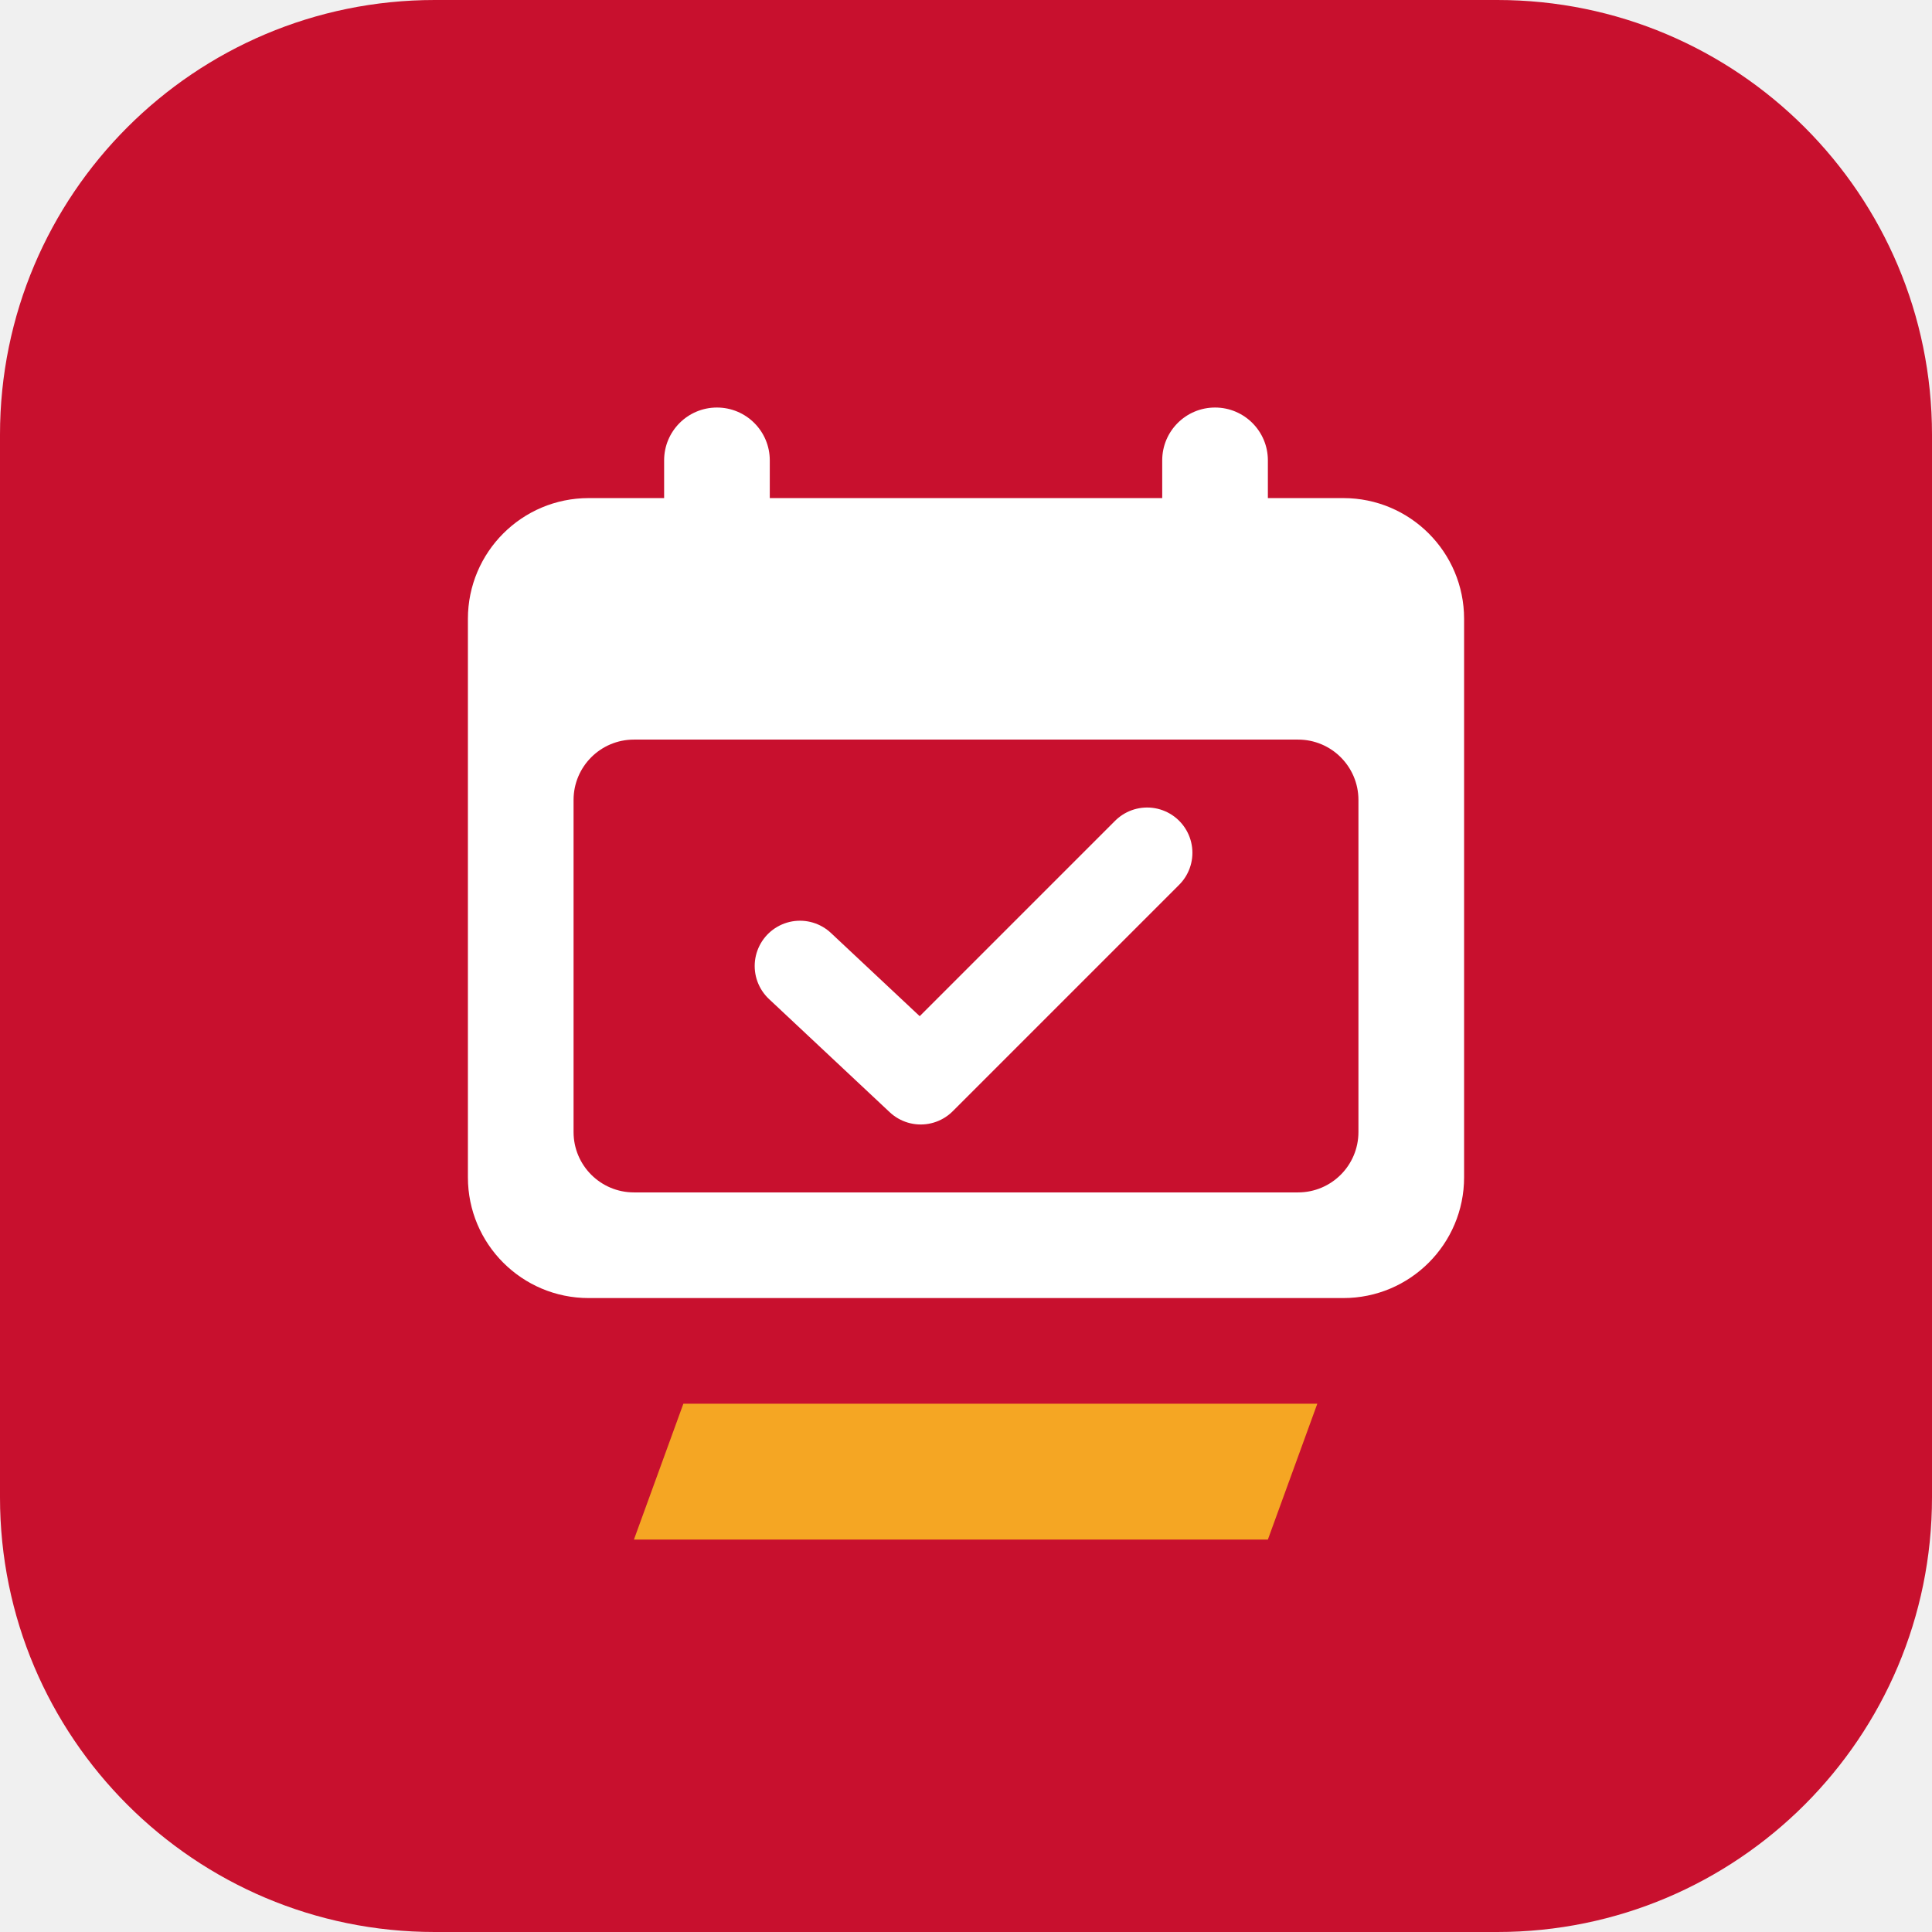
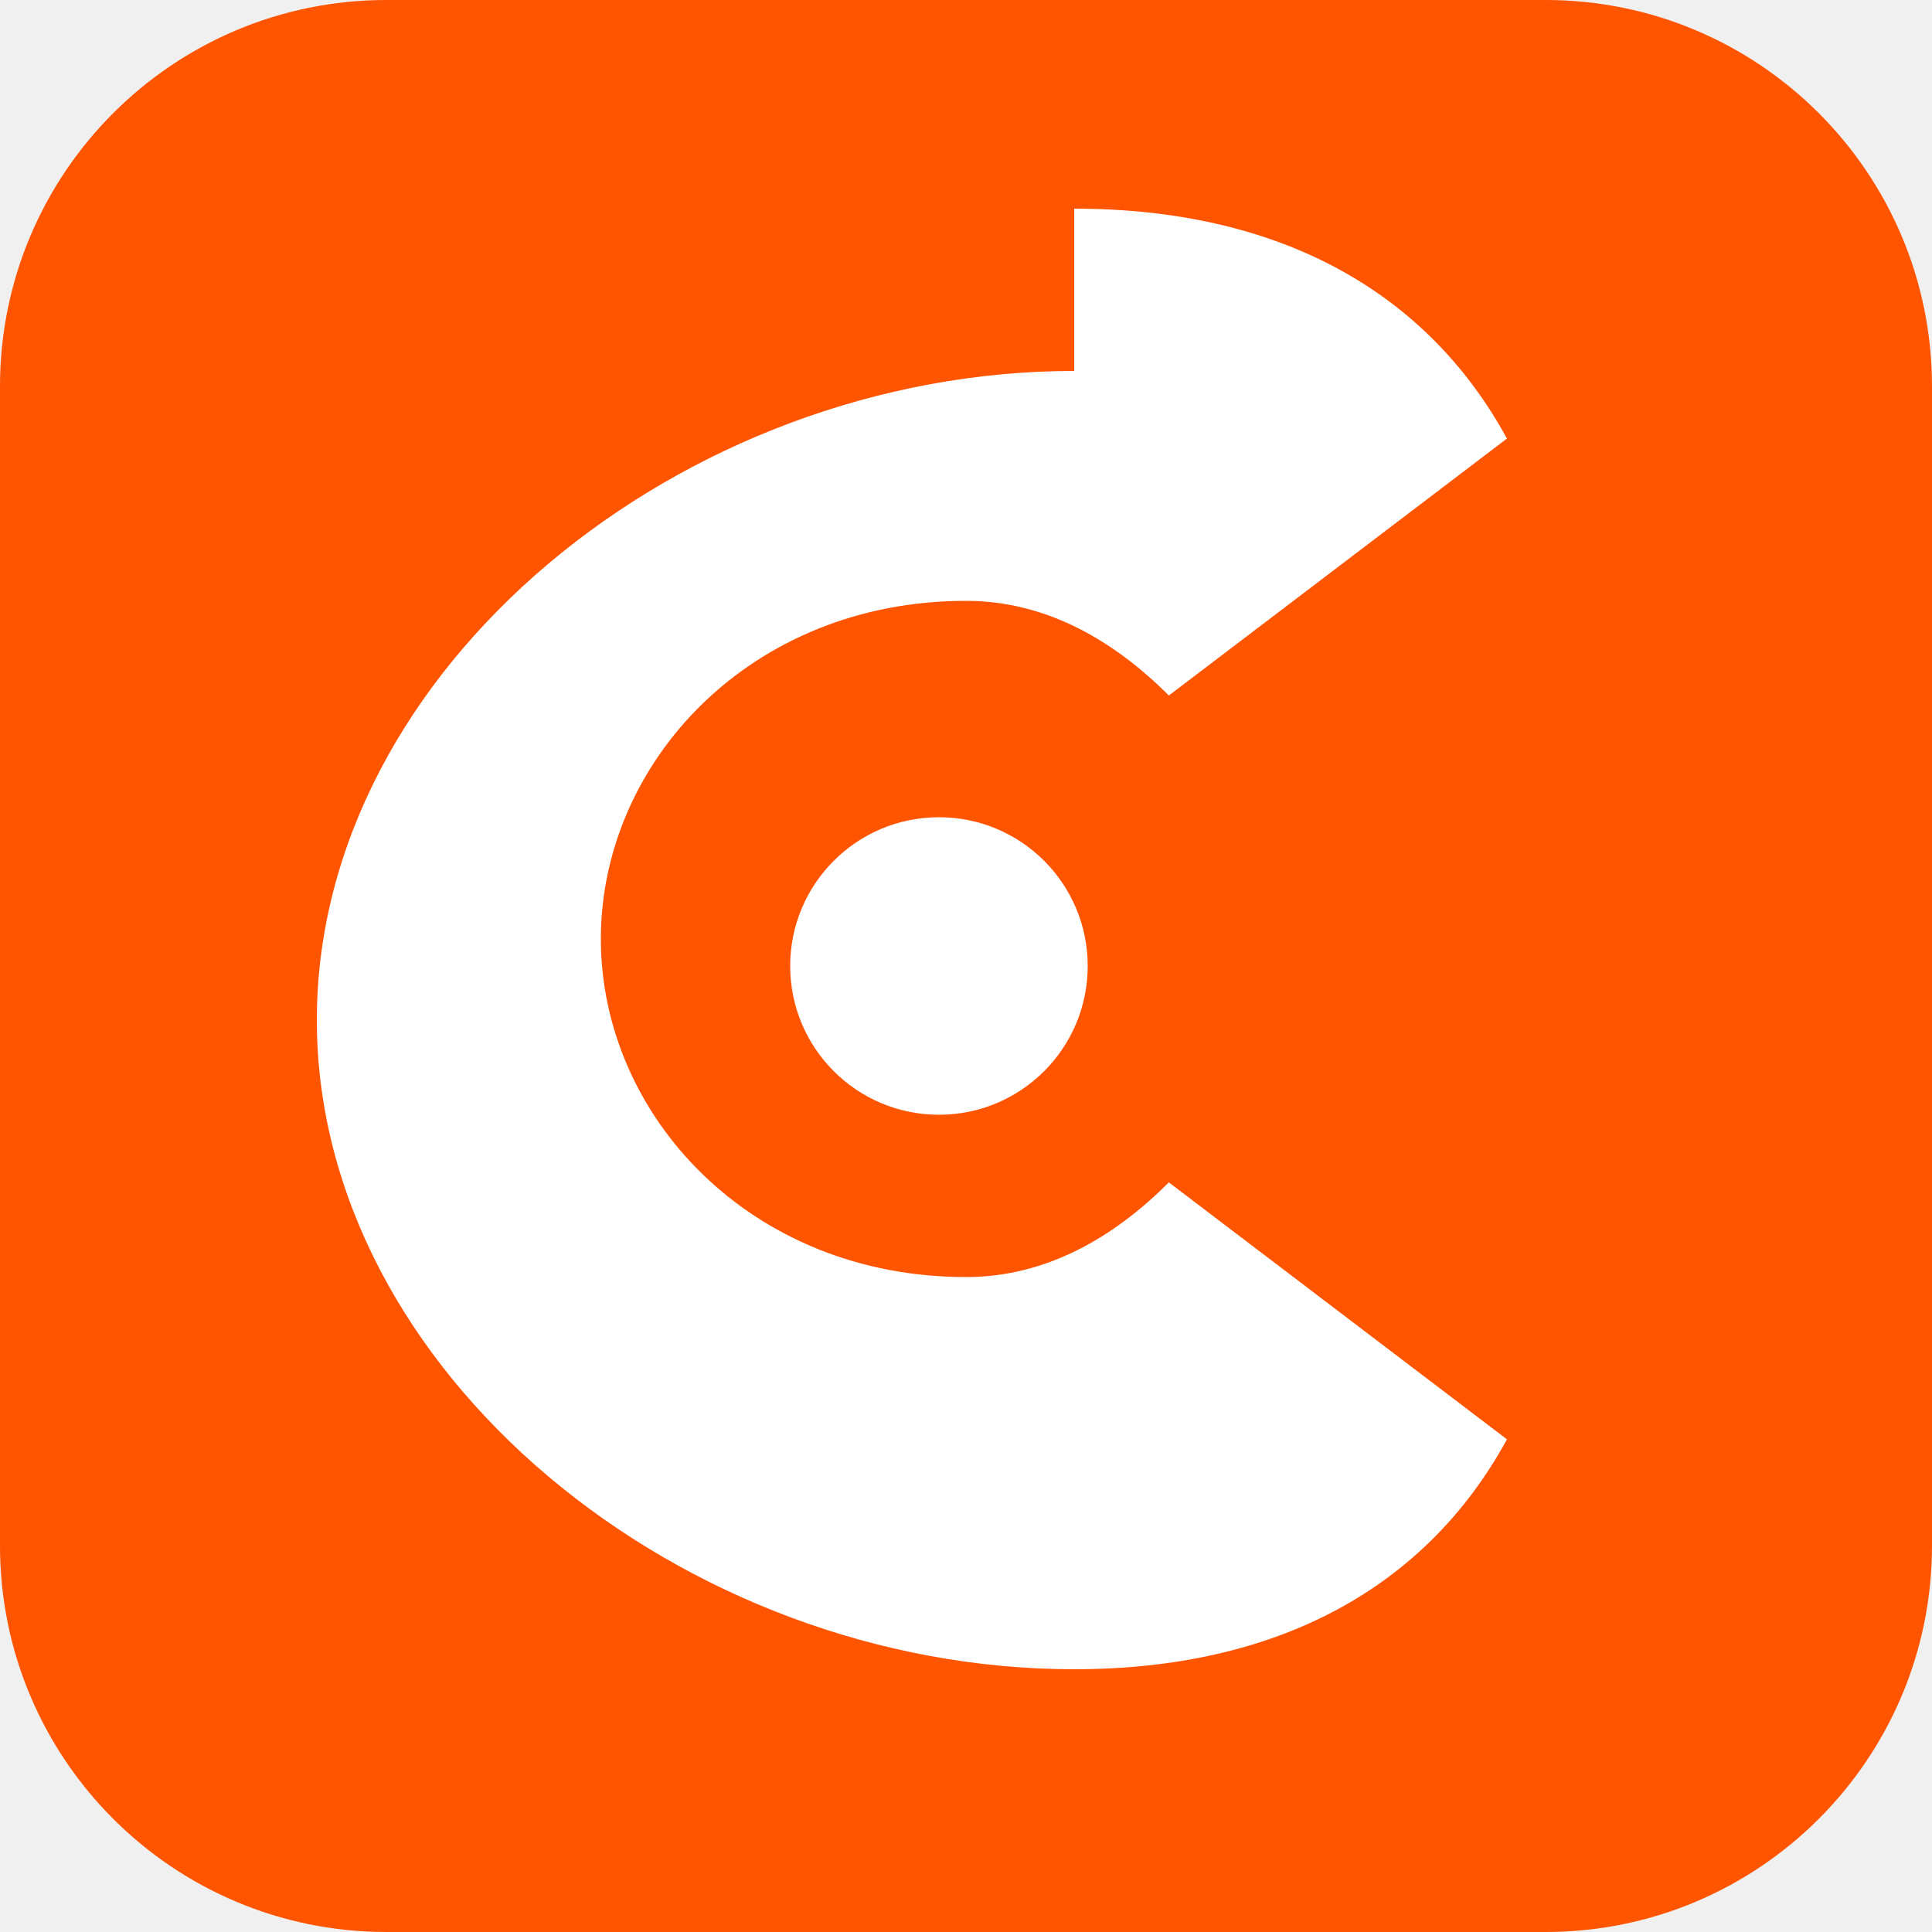
- <svg xmlns="http://www.w3.org/2000/svg" viewBox="0 0 256 256" role="img" aria-labelledby="title">
-   <path fill="#C8102E" d="M57.6 0 H198.4 A57.6 57.6 0 0 1 256 57.6 V198.4 A57.6 57.6 0 0 1 198.4 256 H57.6 A57.6 57.6 0 0 1 0 198.4 V57.6 A57.6 57.6 0 0 1 57.6 0 Z" />
-   <g transform="translate(0 -8)">
-     <path fill="#FFFFFF" fill-rule="evenodd" d="M78 74 H178 A16 16 0 0 1 194 90 V164 A16 16 0 0 1 178 180 H78 A16 16 0 0 1 62 164 V90 A16 16 0 0 1 78 74 Z M84 106 H172 A8 8 0 0 1 180 114 V158 A8 8 0 0 1 172 166 H84 A8 8 0 0 1 76 158 V114 A8 8 0 0 1 84 106 Z" />
-     <path fill="#FFFFFF" d="M95 62 H95 A7 7 0 0 1 102 69 V83 A7 7 0 0 1 95 90 H95 A7 7 0 0 1 88 83 V69 A7 7 0 0 1 95 62 Z M161 62 H161 A7 7 0 0 1 168 69 V83 A7 7 0 0 1 161 90 H161 A7 7 0 0 1 154 83 V69 A7 7 0 0 1 161 62 Z" />
-     <path fill="none" stroke="#FFFFFF" stroke-width="12" stroke-linecap="round" stroke-linejoin="round" d="M106 136 L122 151 L152 121" />
-   </g>
-   <path fill="#F5A623" d="M90.55 186 L174.55 186 L168 204 L84 204 Z" />
+ <svg xmlns="http://www.w3.org/2000/svg" viewBox="0 0 100 100" role="img" aria-label="CLOR">
+   <rect width="100" height="100" rx="20" fill="#FF5400" />
+   <svg x="8" y="8" width="84" height="84" viewBox="10 0 60 60">
+     <path d="M48 14C33.5 14 20 25 20 38C20 51 33.5 62 48 62C55.5 62 61 59 64 53.5L51.5 44C49.5 46 47 47.5 44 47.5C36 47.5 30.5 41.5 30.5 35C30.5 28.5 36 22.5 44 22.5C47 22.5 49.5 24 51.5 26L64 16.5C61 11 55.5 8 48 8" transform="translate(-4, -6)" fill="white" />
+     <circle cx="39" cy="30" r="5.5" fill="white" />
+   </svg>
</svg>
